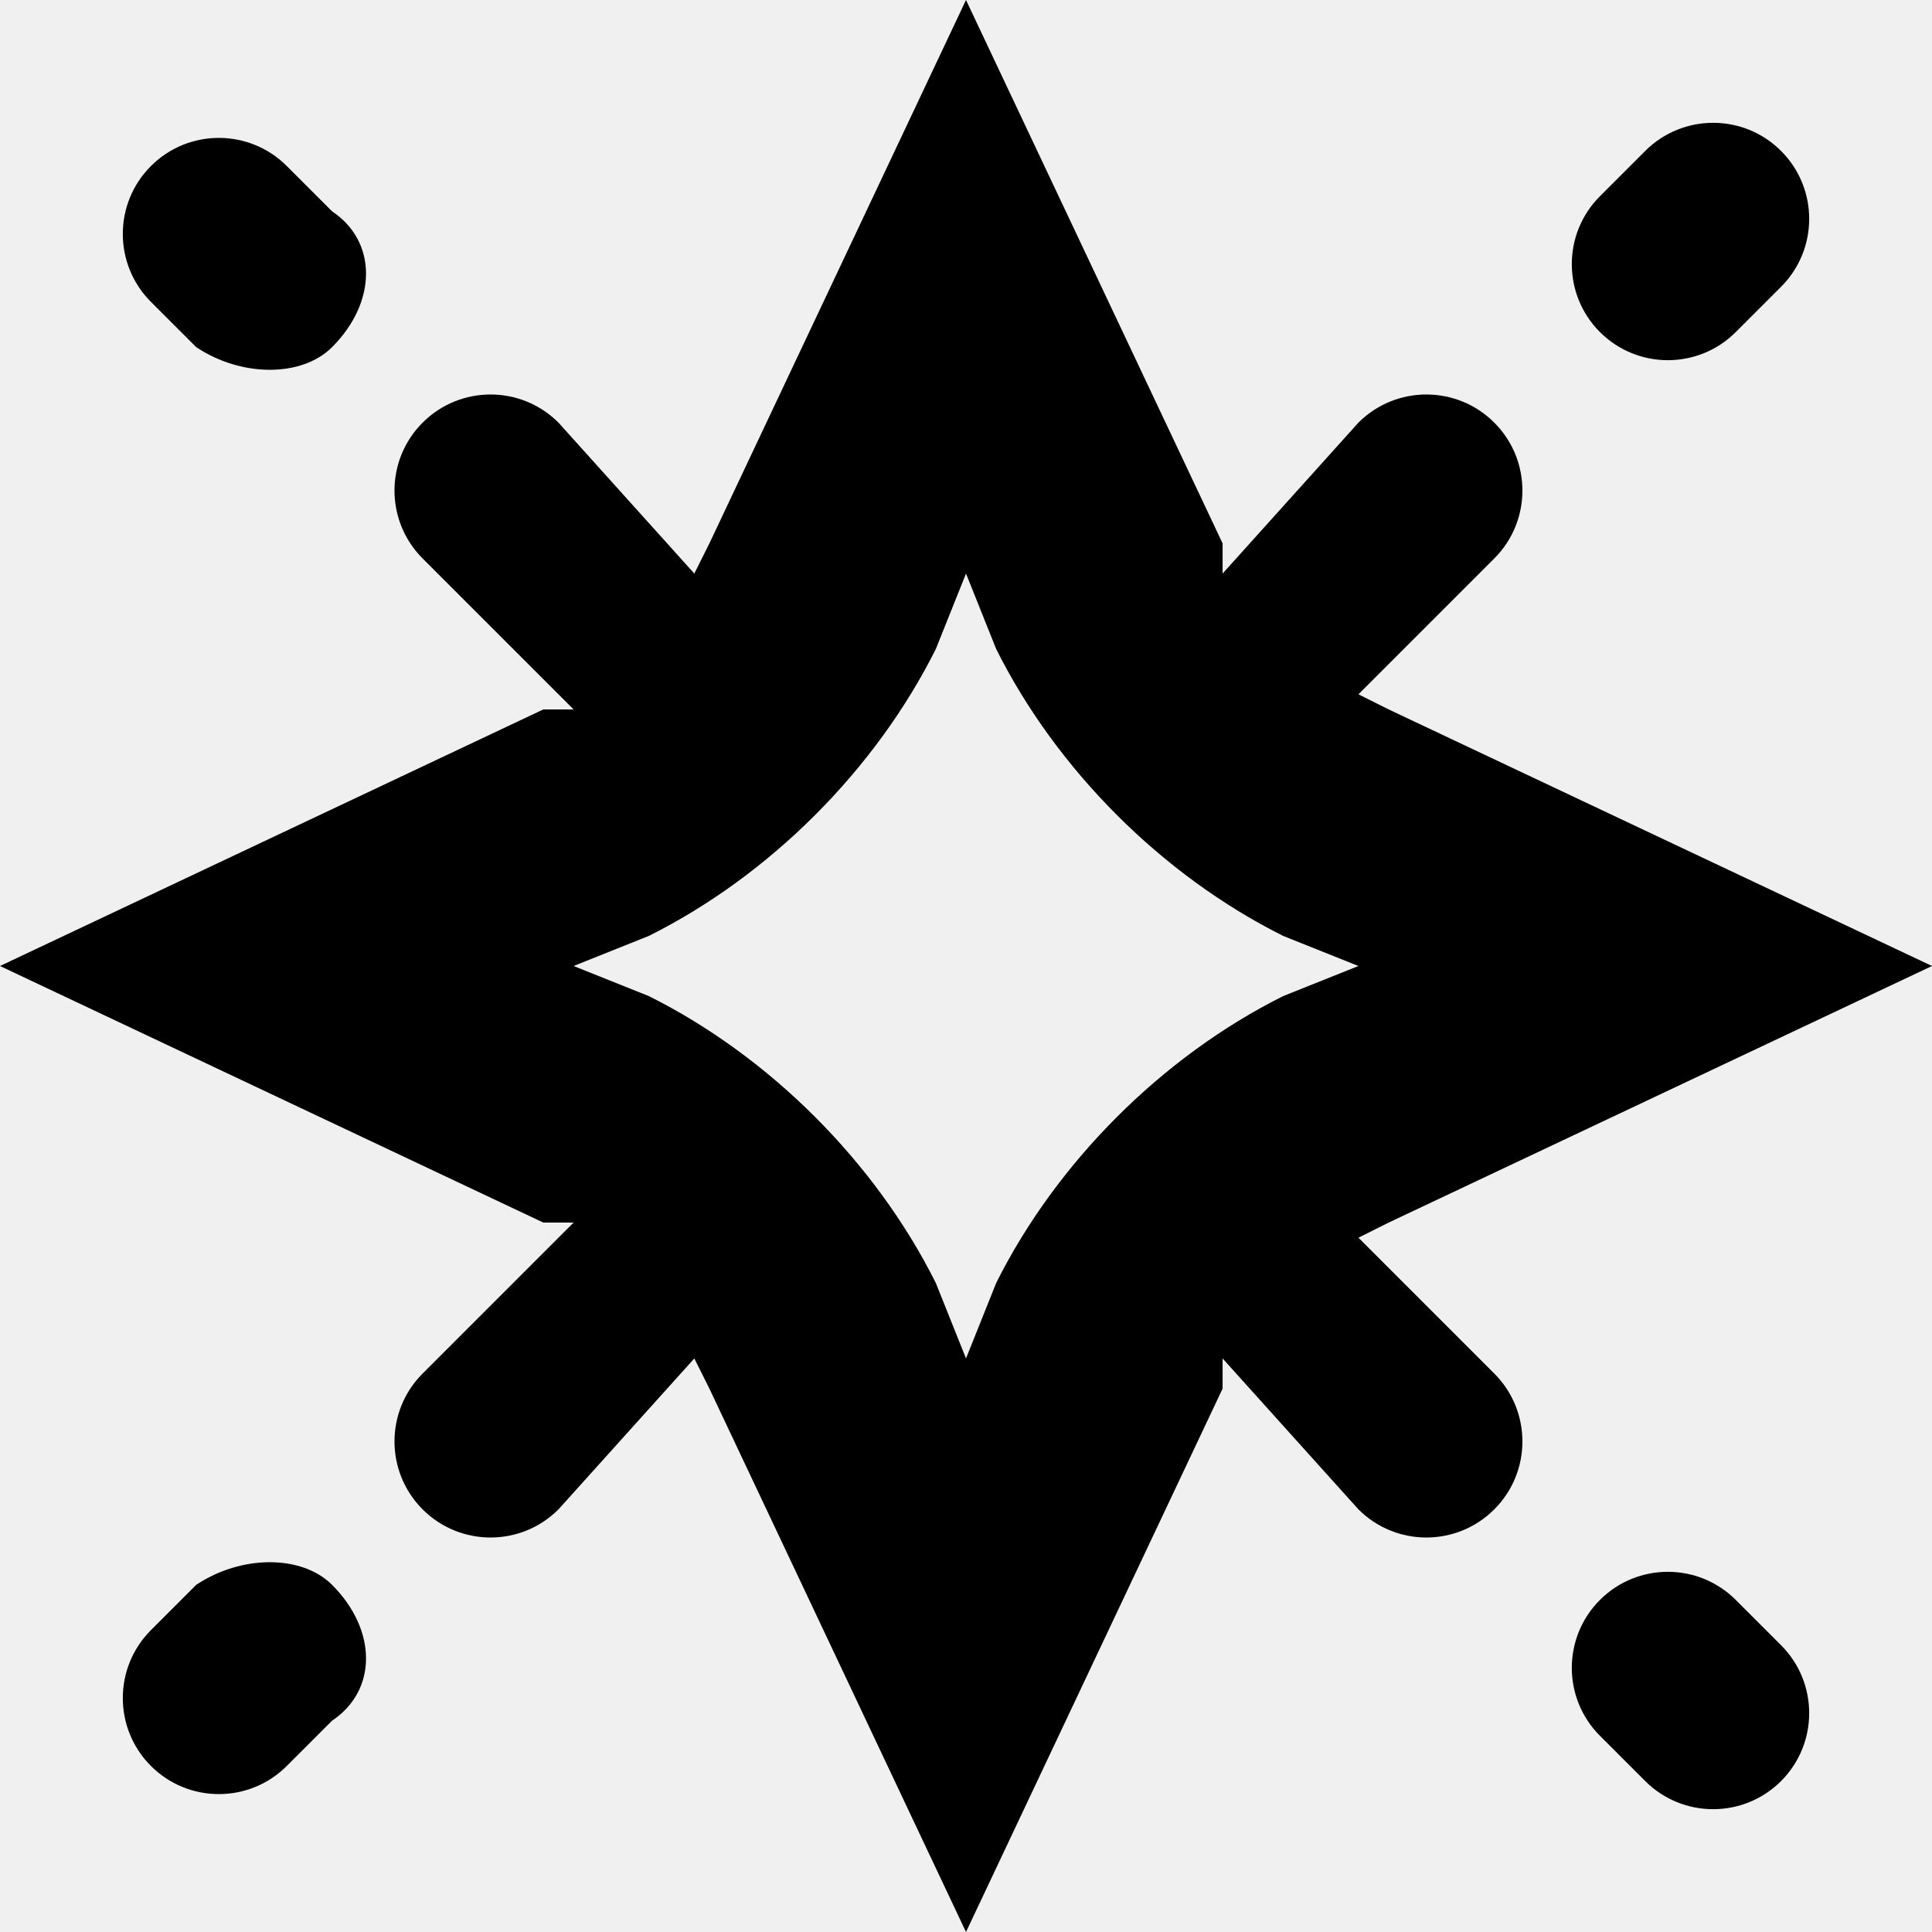
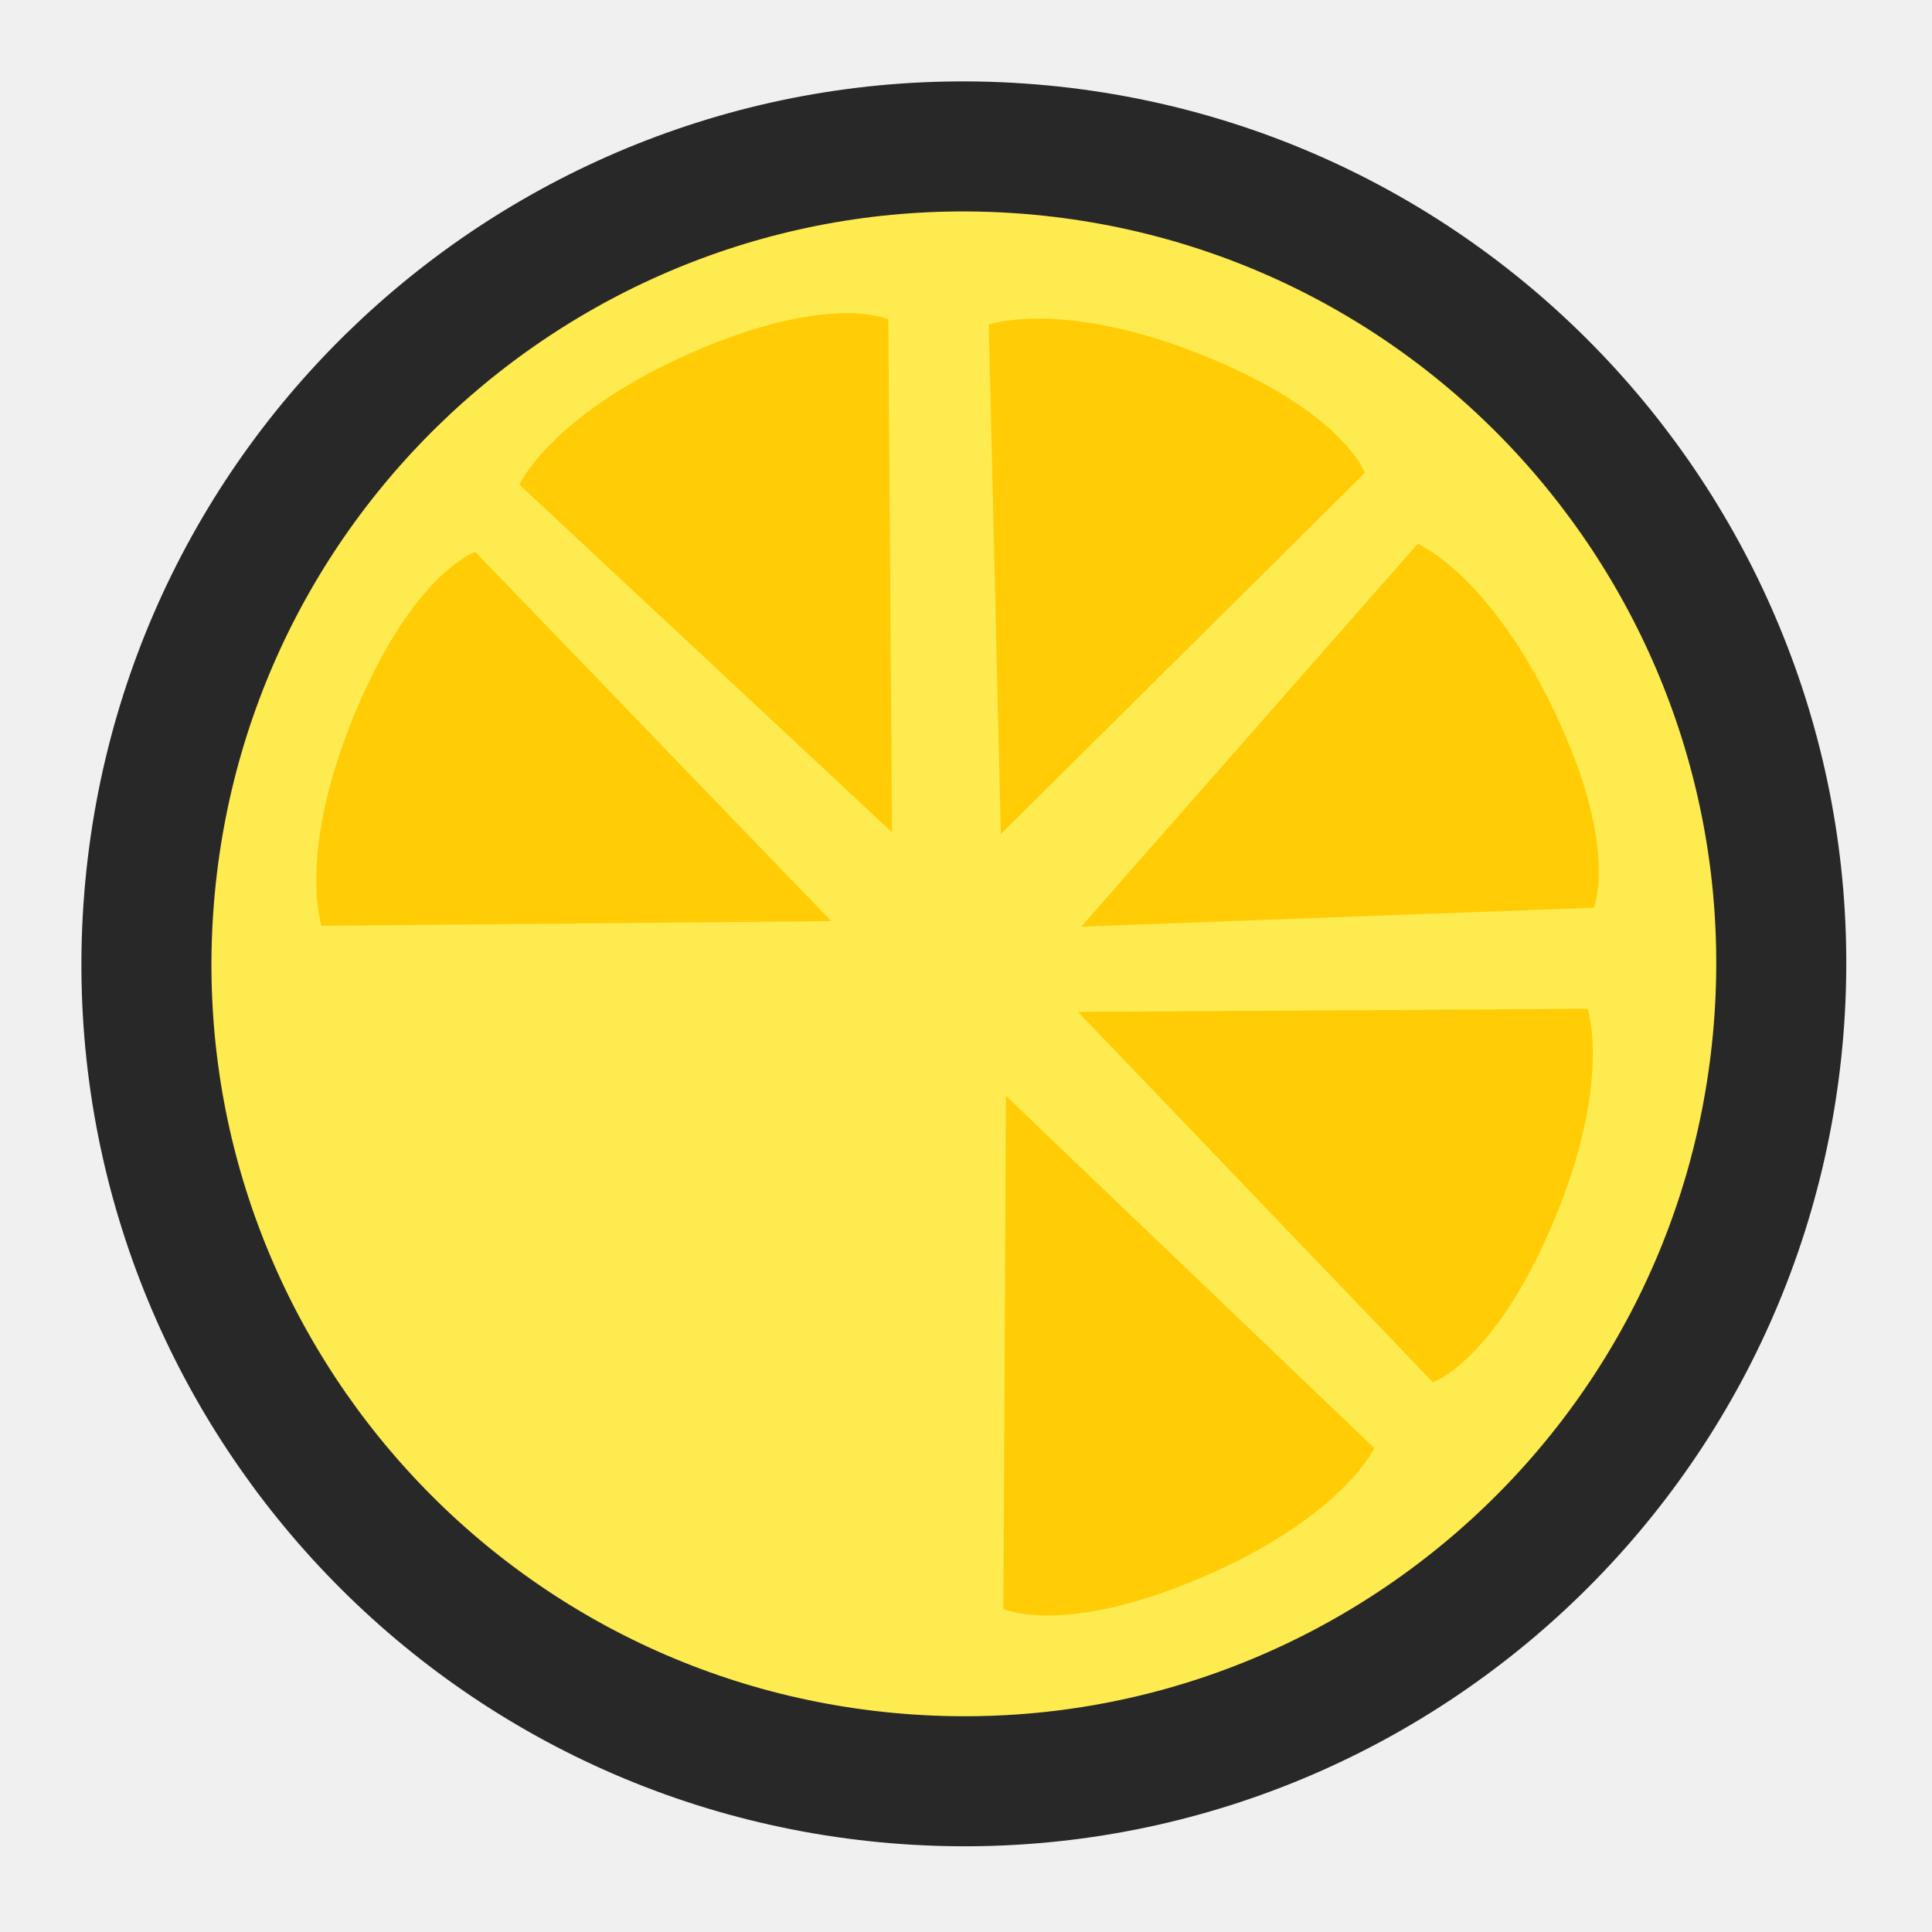
- <svg xmlns="http://www.w3.org/2000/svg" viewBox="0 0 128 128">
-   <path fill-rule="evenodd" d="M81 36 64 0 47 36l-1 2-9-10a6 6 0 0 0-9 9l10 10h-2L0 64l36 17h2L28 91a6 6 0 1 0 9 9l9-10 1 2 17 36 17-36v-2l9 10a6 6 0 1 0 9-9l-9-9 2-1 36-17-36-17-2-1 9-9a6 6 0 1 0-9-9l-9 10v-2Zm-17 2-2 5c-4 8-11 15-19 19l-5 2 5 2c8 4 15 11 19 19l2 5 2-5c4-8 11-15 19-19l5-2-5-2c-8-4-15-11-19-19l-2-5Z" clip-rule="evenodd" />
-   <path d="M118 19a6 6 0 0 0-9-9l-3 3a6 6 0 1 0 9 9l3-3Zm-96 4c-2 2-6 2-9 0l-3-3a6 6 0 1 1 9-9l3 3c3 2 3 6 0 9Zm0 82c-2-2-6-2-9 0l-3 3a6 6 0 1 0 9 9l3-3c3-2 3-6 0-9Zm96 4a6 6 0 0 1-9 9l-3-3a6 6 0 1 1 9-9l3 3Z" />
-   <style>path{fill:#000}@media (prefers-color-scheme:dark){path{fill:#fff}}</style>
+ <svg xmlns="http://www.w3.org/2000/svg" width="416" height="416" viewBox="0 0 416 416" fill="none">
+   <circle cx="207.537" cy="207.536" r="176" transform="rotate(-175.334 207.537 207.536)" fill="#FEEB4F" stroke="#282828" stroke-width="28" />
+   <path d="M192.065 179.202L111.832 104.336C111.832 104.336 118.725 89.286 148.631 76.071C178.537 62.857 191.274 68.766 191.274 68.766L192.065 179.202Z" fill="#FFCC05" />
+   <path d="M178.984 198.334L69.251 199.345C69.251 199.345 63.879 183.689 76.451 153.507C89.024 123.325 102.326 118.833 102.326 118.833L178.984 198.334Z" fill="#FFCC05" />
+   <path d="M216.61 235.986L295.923 311.825C295.923 311.825 288.847 326.79 258.782 339.638C228.717 352.487 216.053 346.423 216.053 346.423L216.61 235.986Z" fill="#FFCC05" />
+   <path d="M232.121 217.876L341.856 217.221C341.856 217.221 347.177 232.895 334.507 263.035C321.836 293.176 308.519 297.625 308.519 297.625L232.121 217.876Z" fill="#FFCC05" />
+   <path d="M232.825 199.52L305.267 117.092C305.267 117.092 320.516 123.533 334.615 153.032C348.715 182.531 343.188 195.438 343.188 195.438L232.825 199.52Z" fill="#FFCC05" />
+   <path d="M215.496 179.6L212.905 69.893C212.905 69.893 228.483 64.296 258.842 76.433C289.202 88.57 293.885 101.806 293.885 101.806L215.496 179.6Z" fill="#FFCC05" />
</svg>
